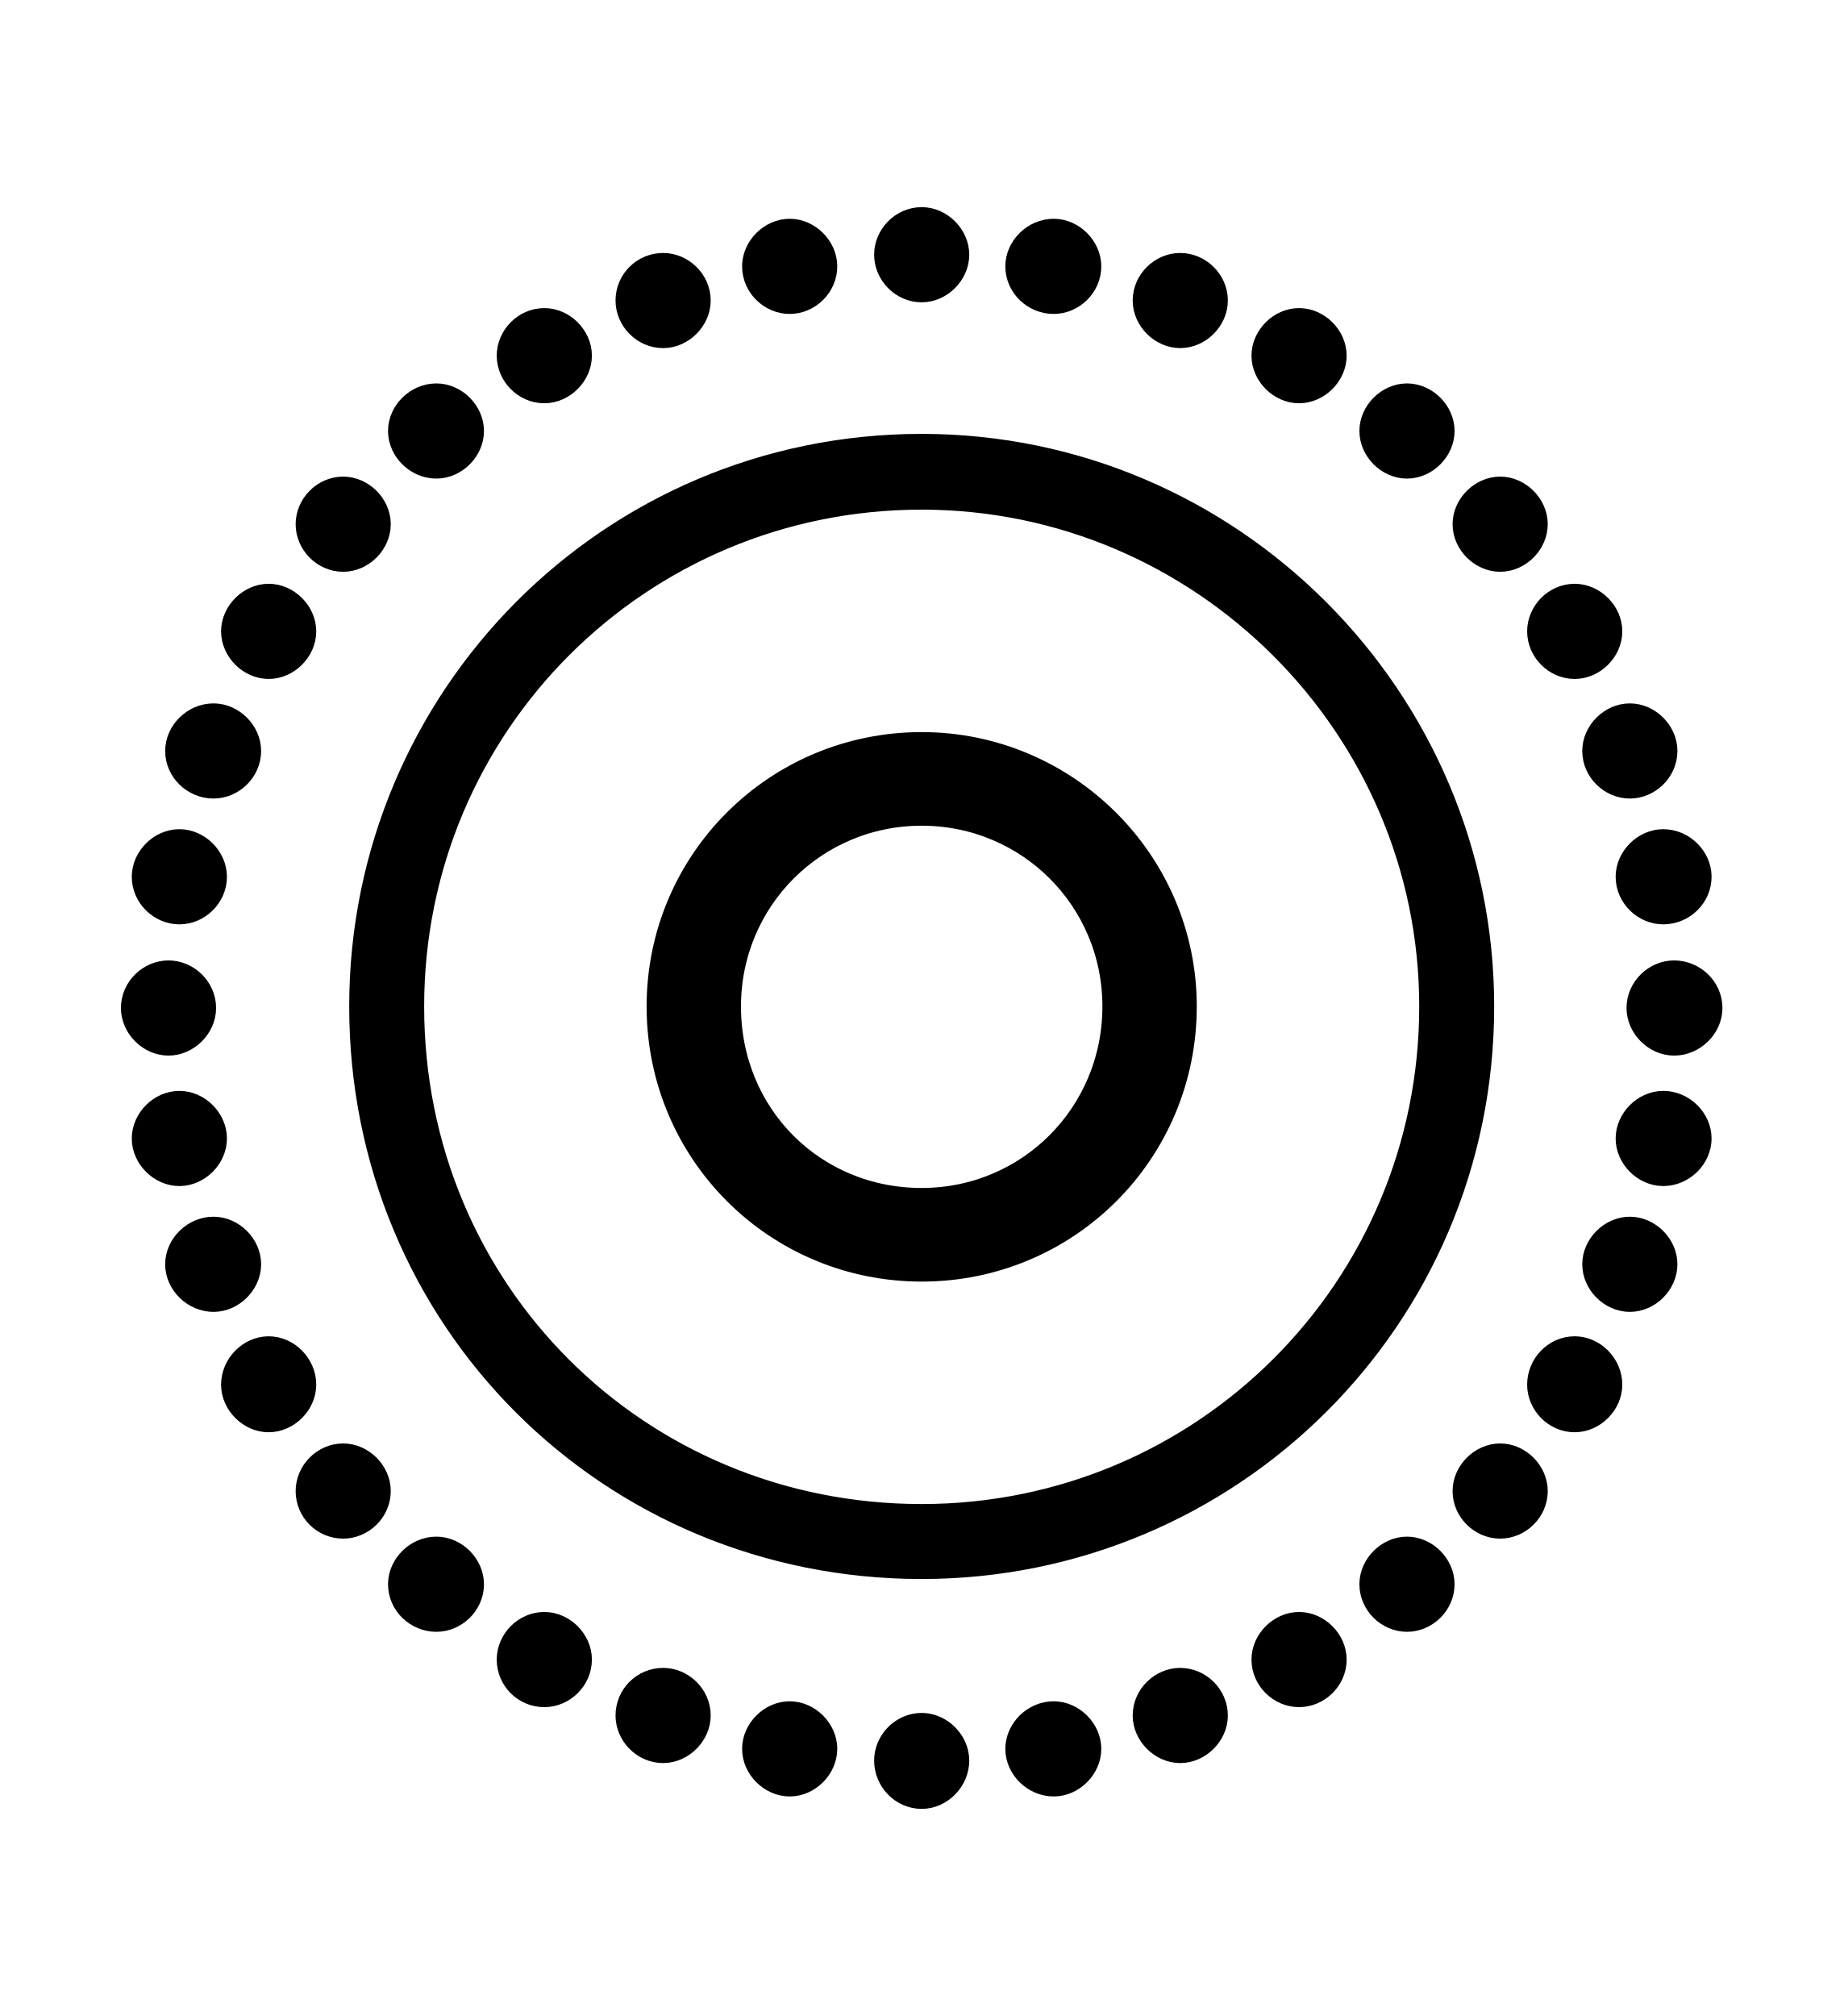
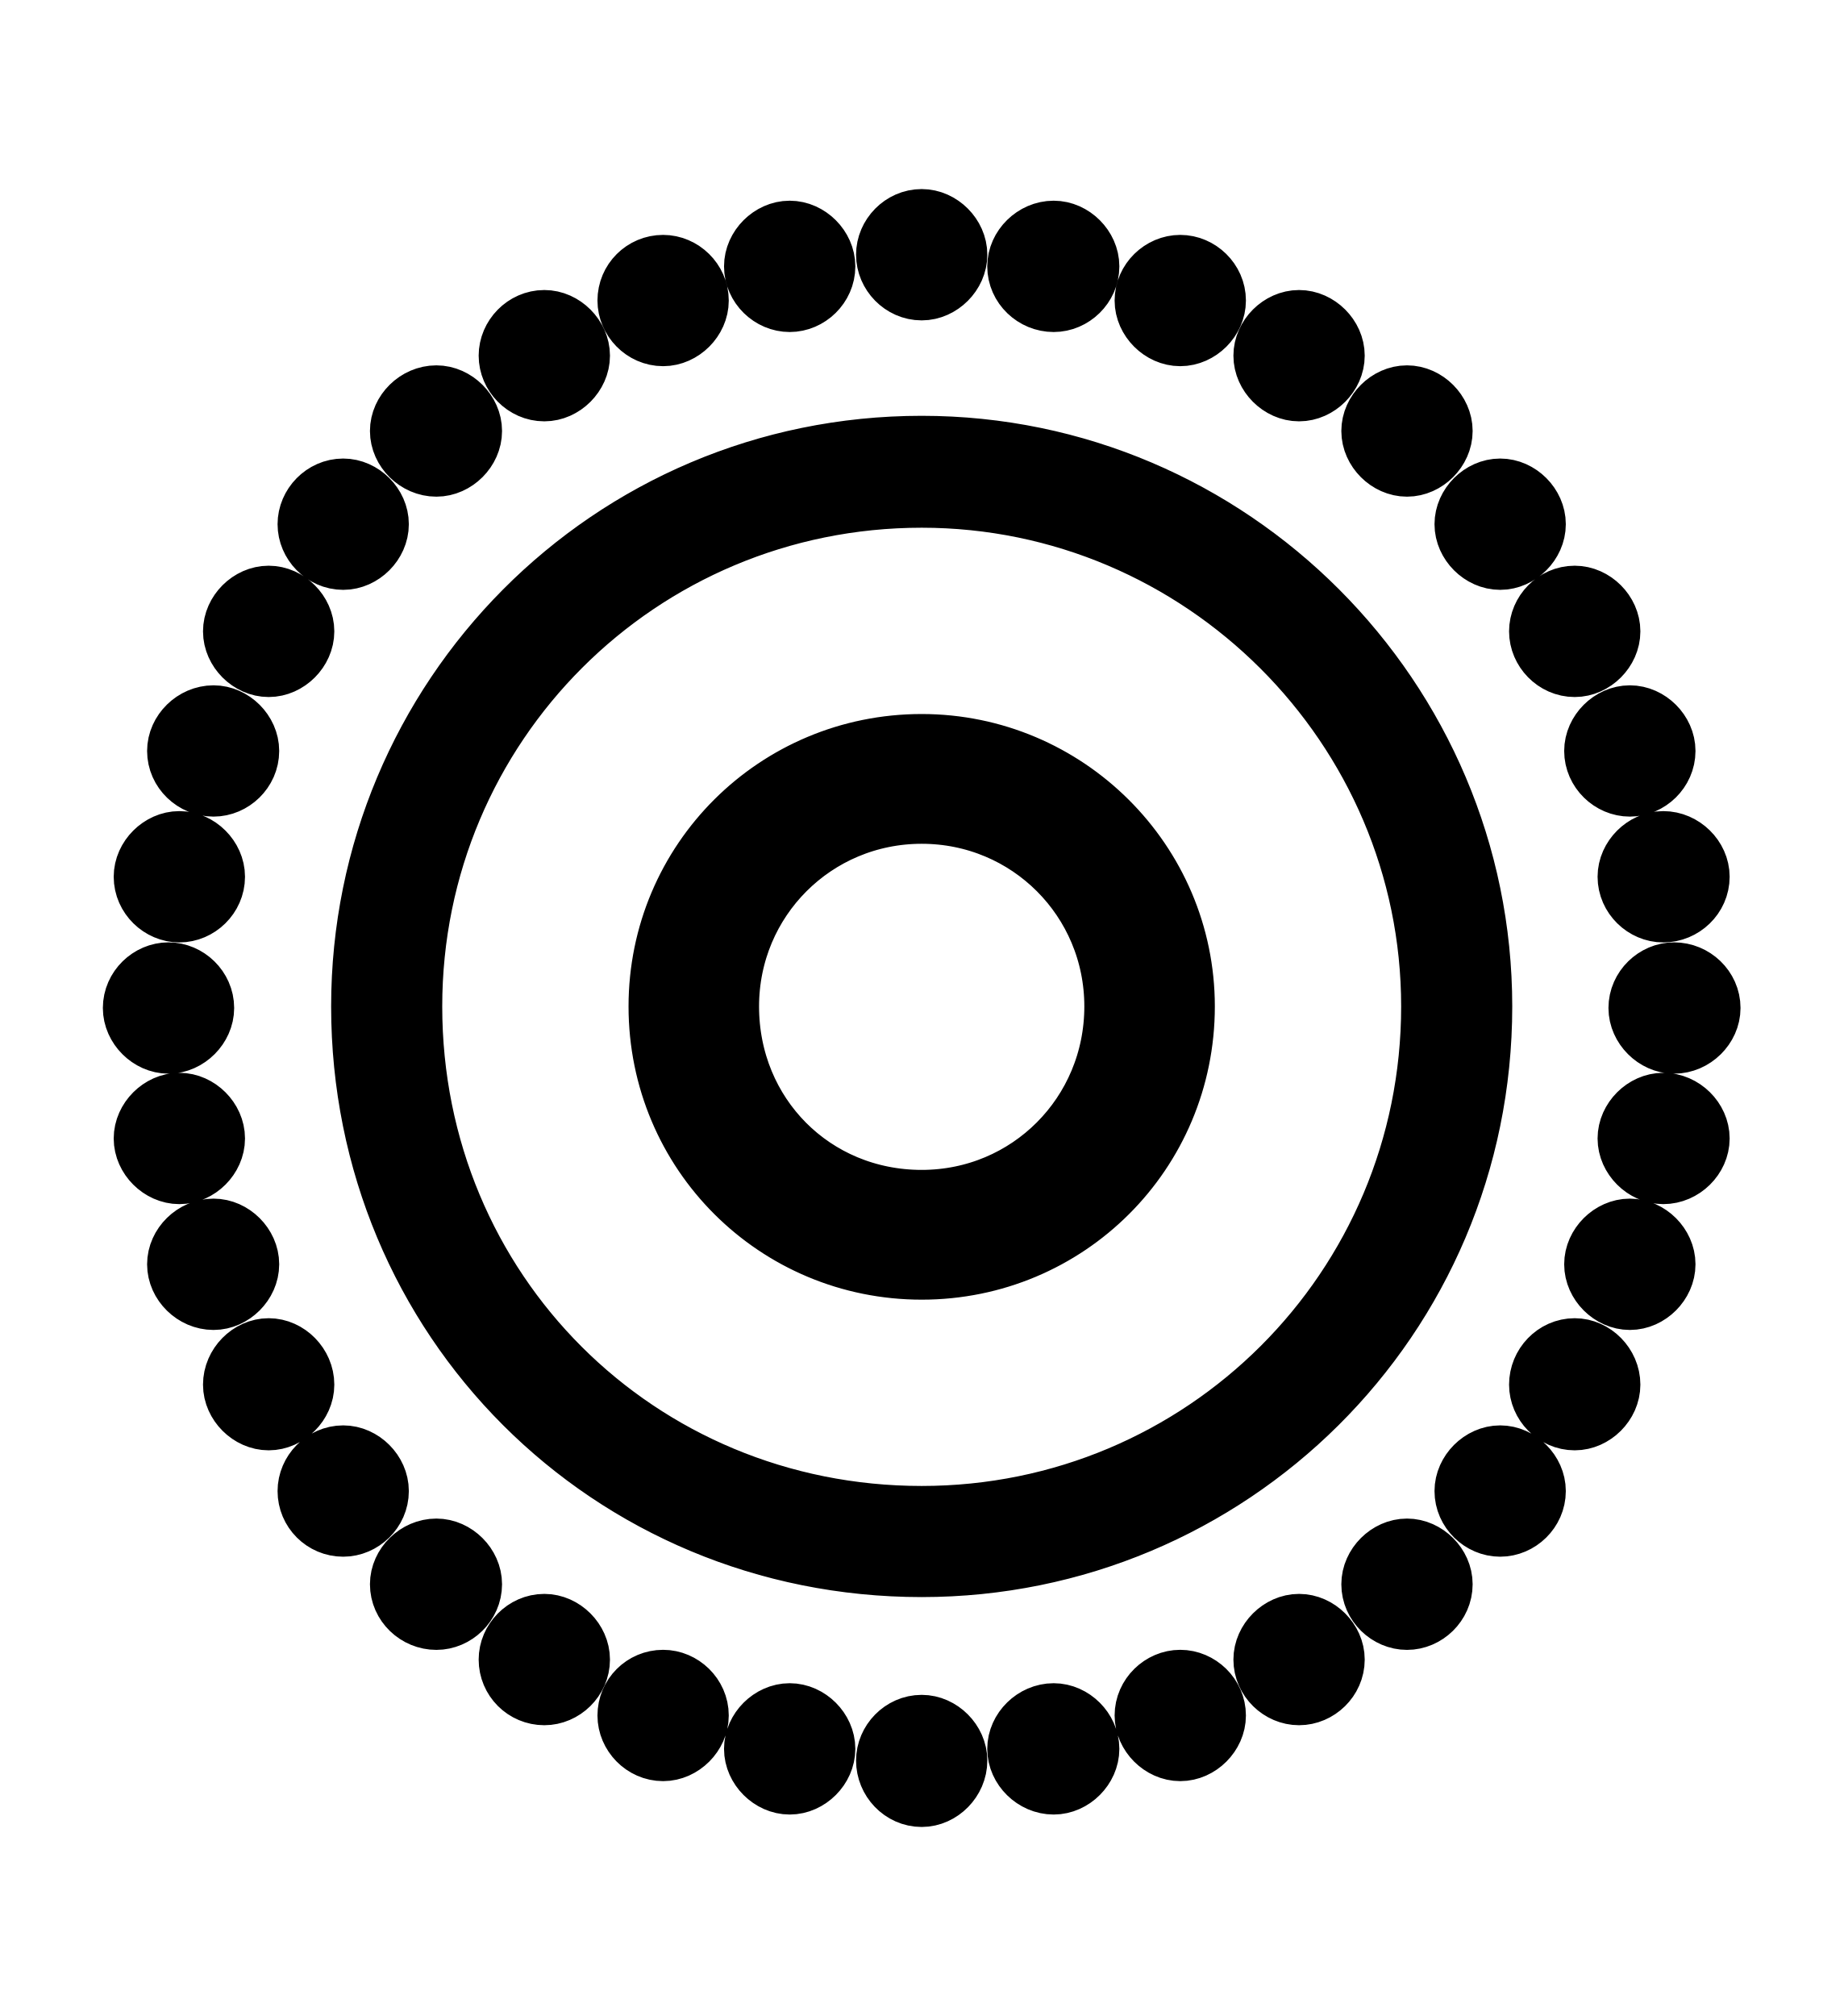
<svg xmlns="http://www.w3.org/2000/svg" width="51.004px" height="55.773px" direction="ltr" version="1.1">
  <g fill-rule="nonzero" transform="scale(1,-1) translate(0,-55.77344)">
-     <path fill="black" stroke="black" fill-opacity="1.0" stroke-width="1.0" d="     M 25.502,49.543     C 25.051,49.543 24.686,49.156 24.686,48.727     C 24.686,48.297 25.051,47.91 25.502,47.91     C 25.932,47.91 26.318,48.297 26.318,48.727     C 26.318,49.156 25.932,49.543 25.502,49.543     Z     M 21.85,49.221     C 21.42,49.221 21.033,48.834 21.033,48.404     C 21.033,47.953 21.42,47.588 21.85,47.588     C 22.279,47.588 22.666,47.953 22.666,48.404     C 22.666,48.834 22.279,49.221 21.85,49.221     Z     M 29.154,49.221     C 28.703,49.221 28.316,48.834 28.316,48.404     C 28.316,47.953 28.703,47.588 29.154,47.588     C 29.584,47.588 29.971,47.953 29.971,48.404     C 29.971,48.834 29.584,49.221 29.154,49.221     Z     M 32.656,48.275     C 32.227,48.275 31.84,47.91 31.84,47.459     C 31.84,47.029 32.227,46.643 32.656,46.643     C 33.086,46.643 33.473,47.029 33.473,47.459     C 33.473,47.91 33.086,48.275 32.656,48.275     Z     M 18.348,48.275     C 17.896,48.275 17.531,47.91 17.531,47.459     C 17.531,47.029 17.896,46.643 18.348,46.643     C 18.777,46.643 19.164,47.029 19.164,47.459     C 19.164,47.91 18.777,48.275 18.348,48.275     Z     M 15.061,46.75     C 14.609,46.75 14.244,46.363 14.244,45.934     C 14.244,45.504 14.609,45.117 15.061,45.117     C 15.49,45.117 15.877,45.504 15.877,45.934     C 15.877,46.363 15.49,46.75 15.061,46.75     Z     M 35.943,46.75     C 35.514,46.75 35.127,46.363 35.127,45.934     C 35.127,45.504 35.514,45.117 35.943,45.117     C 36.373,45.117 36.76,45.504 36.76,45.934     C 36.76,46.363 36.373,46.75 35.943,46.75     Z     M 12.074,44.666     C 11.623,44.666 11.236,44.279 11.236,43.85     C 11.236,43.42 11.623,43.033 12.074,43.033     C 12.504,43.033 12.891,43.42 12.891,43.85     C 12.891,44.279 12.504,44.666 12.074,44.666     Z     M 38.93,44.666     C 38.5,44.666 38.113,44.279 38.113,43.85     C 38.113,43.42 38.5,43.033 38.93,43.033     C 39.359,43.033 39.746,43.42 39.746,43.85     C 39.746,44.279 39.359,44.666 38.93,44.666     Z     M 25.502,12.59     C 33.924,12.59 40.842,19.379 40.842,27.93     C 40.842,36.352 33.967,43.27 25.502,43.27     C 16.951,43.27 10.162,36.352 10.162,27.93     C 10.162,19.379 16.951,12.59 25.502,12.59     Z     M 25.502,13.664     C 17.553,13.664 11.236,19.959 11.236,27.93     C 11.236,35.814 17.596,42.174 25.502,42.174     C 33.344,42.174 39.768,35.771 39.768,27.93     C 39.768,20.023 33.387,13.664 25.502,13.664     Z     M 9.496,42.088     C 9.045,42.088 8.68,41.701 8.68,41.271     C 8.68,40.842 9.045,40.455 9.496,40.455     C 9.926,40.455 10.312,40.842 10.312,41.271     C 10.312,41.701 9.926,42.088 9.496,42.088     Z     M 41.508,42.088     C 41.078,42.088 40.691,41.701 40.691,41.271     C 40.691,40.842 41.078,40.455 41.508,40.455     C 41.938,40.455 42.324,40.842 42.324,41.271     C 42.324,41.701 41.938,42.088 41.508,42.088     Z     M 7.434,39.123     C 7.004,39.123 6.617,38.736 6.617,38.307     C 6.617,37.877 7.004,37.49 7.434,37.49     C 7.863,37.49 8.25,37.877 8.25,38.307     C 8.25,38.736 7.863,39.123 7.434,39.123     Z     M 43.57,39.123     C 43.119,39.123 42.754,38.736 42.754,38.307     C 42.754,37.877 43.119,37.49 43.57,37.49     C 44.0,37.49 44.387,37.877 44.387,38.307     C 44.387,38.736 44.0,39.123 43.57,39.123     Z     M 5.908,35.814     C 5.457,35.814 5.07,35.428 5.07,34.998     C 5.07,34.547 5.457,34.182 5.908,34.182     C 6.338,34.182 6.725,34.547 6.725,34.998     C 6.725,35.428 6.338,35.814 5.908,35.814     Z     M 45.096,35.814     C 44.666,35.814 44.279,35.428 44.279,34.998     C 44.279,34.547 44.666,34.182 45.096,34.182     C 45.525,34.182 45.912,34.547 45.912,34.998     C 45.912,35.428 45.525,35.814 45.096,35.814     Z     M 25.502,20.818     C 29.434,20.818 32.613,23.977 32.613,27.93     C 32.613,31.84 29.412,35.02 25.502,35.02     C 21.57,35.02 18.391,31.861 18.391,27.93     C 18.391,23.977 21.57,20.818 25.502,20.818     Z     M 25.502,22.408     C 22.408,22.408 20.002,24.836 20.002,27.93     C 20.002,30.98 22.451,33.43 25.502,33.43     C 28.553,33.43 31.002,30.98 31.002,27.93     C 31.002,24.857 28.553,22.408 25.502,22.408     Z     M 46.02,32.334     C 45.59,32.334 45.203,31.947 45.203,31.518     C 45.203,31.066 45.59,30.701 46.02,30.701     C 46.471,30.701 46.857,31.066 46.857,31.518     C 46.857,31.947 46.471,32.334 46.02,32.334     Z     M 4.963,32.334     C 4.533,32.334 4.146,31.947 4.146,31.518     C 4.146,31.066 4.533,30.701 4.963,30.701     C 5.393,30.701 5.779,31.066 5.779,31.518     C 5.779,31.947 5.393,32.334 4.963,32.334     Z     M 4.662,28.703     C 4.232,28.703 3.846,28.338 3.846,27.887     C 3.846,27.457 4.232,27.07 4.662,27.07     C 5.092,27.07 5.479,27.457 5.479,27.887     C 5.479,28.338 5.092,28.703 4.662,28.703     Z     M 46.32,28.703     C 45.891,28.703 45.504,28.338 45.504,27.887     C 45.504,27.457 45.891,27.07 46.32,27.07     C 46.771,27.07 47.158,27.457 47.158,27.887     C 47.158,28.338 46.771,28.703 46.32,28.703     Z     M 4.963,23.461     C 5.393,23.461 5.779,23.848 5.779,24.277     C 5.779,24.707 5.393,25.094 4.963,25.094     C 4.533,25.094 4.146,24.707 4.146,24.277     C 4.146,23.848 4.533,23.461 4.963,23.461     Z     M 46.02,23.461     C 46.471,23.461 46.857,23.848 46.857,24.277     C 46.857,24.707 46.471,25.094 46.02,25.094     C 45.59,25.094 45.203,24.707 45.203,24.277     C 45.203,23.848 45.59,23.461 46.02,23.461     Z     M 5.908,19.98     C 6.338,19.98 6.725,20.367 6.725,20.797     C 6.725,21.227 6.338,21.613 5.908,21.613     C 5.457,21.613 5.07,21.227 5.07,20.797     C 5.07,20.367 5.457,19.98 5.908,19.98     Z     M 45.096,19.98     C 45.525,19.98 45.912,20.367 45.912,20.797     C 45.912,21.227 45.525,21.613 45.096,21.613     C 44.666,21.613 44.279,21.227 44.279,20.797     C 44.279,20.367 44.666,19.98 45.096,19.98     Z     M 7.434,16.65     C 7.863,16.65 8.25,17.037 8.25,17.467     C 8.25,17.918 7.863,18.305 7.434,18.305     C 7.004,18.305 6.617,17.918 6.617,17.467     C 6.617,17.037 7.004,16.65 7.434,16.65     Z     M 43.57,16.65     C 44.0,16.65 44.387,17.037 44.387,17.467     C 44.387,17.918 44.0,18.305 43.57,18.305     C 43.119,18.305 42.754,17.918 42.754,17.467     C 42.754,17.037 43.119,16.65 43.57,16.65     Z     M 9.496,13.707     C 9.926,13.707 10.312,14.072 10.312,14.523     C 10.312,14.953 9.926,15.34 9.496,15.34     C 9.045,15.34 8.68,14.953 8.68,14.523     C 8.68,14.072 9.045,13.707 9.496,13.707     Z     M 41.508,13.707     C 41.938,13.707 42.324,14.072 42.324,14.523     C 42.324,14.953 41.938,15.34 41.508,15.34     C 41.078,15.34 40.691,14.953 40.691,14.523     C 40.691,14.072 41.078,13.707 41.508,13.707     Z     M 12.074,11.129     C 12.504,11.129 12.891,11.494 12.891,11.945     C 12.891,12.375 12.504,12.762 12.074,12.762     C 11.623,12.762 11.236,12.375 11.236,11.945     C 11.236,11.494 11.623,11.129 12.074,11.129     Z     M 38.93,11.129     C 39.359,11.129 39.746,11.494 39.746,11.945     C 39.746,12.375 39.359,12.762 38.93,12.762     C 38.5,12.762 38.113,12.375 38.113,11.945     C 38.113,11.494 38.5,11.129 38.93,11.129     Z     M 15.061,9.045     C 15.49,9.045 15.877,9.41 15.877,9.861     C 15.877,10.291 15.49,10.678 15.061,10.678     C 14.609,10.678 14.244,10.291 14.244,9.861     C 14.244,9.41 14.609,9.045 15.061,9.045     Z     M 35.943,9.045     C 36.373,9.045 36.76,9.41 36.76,9.861     C 36.76,10.291 36.373,10.678 35.943,10.678     C 35.514,10.678 35.127,10.291 35.127,9.861     C 35.127,9.41 35.514,9.045 35.943,9.045     Z     M 18.348,7.498     C 18.777,7.498 19.164,7.885 19.164,8.314     C 19.164,8.766 18.777,9.131 18.348,9.131     C 17.896,9.131 17.531,8.766 17.531,8.314     C 17.531,7.885 17.896,7.498 18.348,7.498     Z     M 32.656,7.498     C 33.086,7.498 33.473,7.885 33.473,8.314     C 33.473,8.766 33.086,9.131 32.656,9.131     C 32.227,9.131 31.84,8.766 31.84,8.314     C 31.84,7.885 32.227,7.498 32.656,7.498     Z     M 29.154,6.574     C 29.584,6.574 29.971,6.961 29.971,7.391     C 29.971,7.82 29.584,8.207 29.154,8.207     C 28.703,8.207 28.316,7.82 28.316,7.391     C 28.316,6.961 28.703,6.574 29.154,6.574     Z     M 21.85,6.574     C 22.279,6.574 22.666,6.961 22.666,7.391     C 22.666,7.82 22.279,8.207 21.85,8.207     C 21.42,8.207 21.033,7.82 21.033,7.391     C 21.033,6.961 21.42,6.574 21.85,6.574     Z     M 25.502,6.23     C 25.932,6.23 26.318,6.617 26.318,7.068     C 26.318,7.498 25.932,7.885 25.502,7.885     C 25.051,7.885 24.686,7.498 24.686,7.068     C 24.686,6.617 25.051,6.23 25.502,6.23     Z " />
+     <path fill="black" stroke="black" fill-opacity="1.0" stroke-width="2.0" d="     M 25.502,49.543     C 25.051,49.543 24.686,49.156 24.686,48.727     C 24.686,48.297 25.051,47.91 25.502,47.91     C 25.932,47.91 26.318,48.297 26.318,48.727     C 26.318,49.156 25.932,49.543 25.502,49.543     Z     M 21.85,49.221     C 21.42,49.221 21.033,48.834 21.033,48.404     C 21.033,47.953 21.42,47.588 21.85,47.588     C 22.279,47.588 22.666,47.953 22.666,48.404     C 22.666,48.834 22.279,49.221 21.85,49.221     Z     M 29.154,49.221     C 28.703,49.221 28.316,48.834 28.316,48.404     C 28.316,47.953 28.703,47.588 29.154,47.588     C 29.584,47.588 29.971,47.953 29.971,48.404     C 29.971,48.834 29.584,49.221 29.154,49.221     Z     M 32.656,48.275     C 32.227,48.275 31.84,47.91 31.84,47.459     C 31.84,47.029 32.227,46.643 32.656,46.643     C 33.086,46.643 33.473,47.029 33.473,47.459     C 33.473,47.91 33.086,48.275 32.656,48.275     Z     M 18.348,48.275     C 17.896,48.275 17.531,47.91 17.531,47.459     C 17.531,47.029 17.896,46.643 18.348,46.643     C 18.777,46.643 19.164,47.029 19.164,47.459     C 19.164,47.91 18.777,48.275 18.348,48.275     Z     M 15.061,46.75     C 14.609,46.75 14.244,46.363 14.244,45.934     C 14.244,45.504 14.609,45.117 15.061,45.117     C 15.49,45.117 15.877,45.504 15.877,45.934     C 15.877,46.363 15.49,46.75 15.061,46.75     Z     M 35.943,46.75     C 35.514,46.75 35.127,46.363 35.127,45.934     C 35.127,45.504 35.514,45.117 35.943,45.117     C 36.373,45.117 36.76,45.504 36.76,45.934     C 36.76,46.363 36.373,46.75 35.943,46.75     Z     M 12.074,44.666     C 11.623,44.666 11.236,44.279 11.236,43.85     C 11.236,43.42 11.623,43.033 12.074,43.033     C 12.504,43.033 12.891,43.42 12.891,43.85     C 12.891,44.279 12.504,44.666 12.074,44.666     Z     M 38.93,44.666     C 38.5,44.666 38.113,44.279 38.113,43.85     C 38.113,43.42 38.5,43.033 38.93,43.033     C 39.359,43.033 39.746,43.42 39.746,43.85     C 39.746,44.279 39.359,44.666 38.93,44.666     Z     M 25.502,12.59     C 33.924,12.59 40.842,19.379 40.842,27.93     C 40.842,36.352 33.967,43.27 25.502,43.27     C 16.951,43.27 10.162,36.352 10.162,27.93     C 10.162,19.379 16.951,12.59 25.502,12.59     Z     M 25.502,13.664     C 17.553,13.664 11.236,19.959 11.236,27.93     C 11.236,35.814 17.596,42.174 25.502,42.174     C 33.344,42.174 39.768,35.771 39.768,27.93     C 39.768,20.023 33.387,13.664 25.502,13.664     Z     M 9.496,42.088     C 9.045,42.088 8.68,41.701 8.68,41.271     C 8.68,40.842 9.045,40.455 9.496,40.455     C 9.926,40.455 10.312,40.842 10.312,41.271     C 10.312,41.701 9.926,42.088 9.496,42.088     Z     M 41.508,42.088     C 41.078,42.088 40.691,41.701 40.691,41.271     C 40.691,40.842 41.078,40.455 41.508,40.455     C 41.938,40.455 42.324,40.842 42.324,41.271     C 42.324,41.701 41.938,42.088 41.508,42.088     Z     M 7.434,39.123     C 7.004,39.123 6.617,38.736 6.617,38.307     C 6.617,37.877 7.004,37.49 7.434,37.49     C 7.863,37.49 8.25,37.877 8.25,38.307     C 8.25,38.736 7.863,39.123 7.434,39.123     Z     M 43.57,39.123     C 43.119,39.123 42.754,38.736 42.754,38.307     C 42.754,37.877 43.119,37.49 43.57,37.49     C 44.0,37.49 44.387,37.877 44.387,38.307     C 44.387,38.736 44.0,39.123 43.57,39.123     Z     M 5.908,35.814     C 5.457,35.814 5.07,35.428 5.07,34.998     C 5.07,34.547 5.457,34.182 5.908,34.182     C 6.338,34.182 6.725,34.547 6.725,34.998     C 6.725,35.428 6.338,35.814 5.908,35.814     Z     M 45.096,35.814     C 44.666,35.814 44.279,35.428 44.279,34.998     C 44.279,34.547 44.666,34.182 45.096,34.182     C 45.525,34.182 45.912,34.547 45.912,34.998     C 45.912,35.428 45.525,35.814 45.096,35.814     Z     M 25.502,20.818     C 29.434,20.818 32.613,23.977 32.613,27.93     C 32.613,31.84 29.412,35.02 25.502,35.02     C 21.57,35.02 18.391,31.861 18.391,27.93     C 18.391,23.977 21.57,20.818 25.502,20.818     Z     M 25.502,22.408     C 22.408,22.408 20.002,24.836 20.002,27.93     C 20.002,30.98 22.451,33.43 25.502,33.43     C 28.553,33.43 31.002,30.98 31.002,27.93     C 31.002,24.857 28.553,22.408 25.502,22.408     Z     M 46.02,32.334     C 45.59,32.334 45.203,31.947 45.203,31.518     C 45.203,31.066 45.59,30.701 46.02,30.701     C 46.471,30.701 46.857,31.066 46.857,31.518     C 46.857,31.947 46.471,32.334 46.02,32.334     Z     M 4.963,32.334     C 4.533,32.334 4.146,31.947 4.146,31.518     C 4.146,31.066 4.533,30.701 4.963,30.701     C 5.393,30.701 5.779,31.066 5.779,31.518     C 5.779,31.947 5.393,32.334 4.963,32.334     Z     M 4.662,28.703     C 4.232,28.703 3.846,28.338 3.846,27.887     C 3.846,27.457 4.232,27.07 4.662,27.07     C 5.092,27.07 5.479,27.457 5.479,27.887     C 5.479,28.338 5.092,28.703 4.662,28.703     Z     M 46.32,28.703     C 45.891,28.703 45.504,28.338 45.504,27.887     C 45.504,27.457 45.891,27.07 46.32,27.07     C 46.771,27.07 47.158,27.457 47.158,27.887     C 47.158,28.338 46.771,28.703 46.32,28.703     Z     M 4.963,23.461     C 5.393,23.461 5.779,23.848 5.779,24.277     C 5.779,24.707 5.393,25.094 4.963,25.094     C 4.533,25.094 4.146,24.707 4.146,24.277     C 4.146,23.848 4.533,23.461 4.963,23.461     Z     M 46.02,23.461     C 46.471,23.461 46.857,23.848 46.857,24.277     C 46.857,24.707 46.471,25.094 46.02,25.094     C 45.59,25.094 45.203,24.707 45.203,24.277     C 45.203,23.848 45.59,23.461 46.02,23.461     Z     M 5.908,19.98     C 6.338,19.98 6.725,20.367 6.725,20.797     C 6.725,21.227 6.338,21.613 5.908,21.613     C 5.457,21.613 5.07,21.227 5.07,20.797     C 5.07,20.367 5.457,19.98 5.908,19.98     Z     M 45.096,19.98     C 45.525,19.98 45.912,20.367 45.912,20.797     C 45.912,21.227 45.525,21.613 45.096,21.613     C 44.666,21.613 44.279,21.227 44.279,20.797     C 44.279,20.367 44.666,19.98 45.096,19.98     Z     M 7.434,16.65     C 7.863,16.65 8.25,17.037 8.25,17.467     C 8.25,17.918 7.863,18.305 7.434,18.305     C 7.004,18.305 6.617,17.918 6.617,17.467     C 6.617,17.037 7.004,16.65 7.434,16.65     Z     M 43.57,16.65     C 44.0,16.65 44.387,17.037 44.387,17.467     C 44.387,17.918 44.0,18.305 43.57,18.305     C 43.119,18.305 42.754,17.918 42.754,17.467     C 42.754,17.037 43.119,16.65 43.57,16.65     Z     M 9.496,13.707     C 9.926,13.707 10.312,14.072 10.312,14.523     C 10.312,14.953 9.926,15.34 9.496,15.34     C 9.045,15.34 8.68,14.953 8.68,14.523     C 8.68,14.072 9.045,13.707 9.496,13.707     Z     M 41.508,13.707     C 41.938,13.707 42.324,14.072 42.324,14.523     C 42.324,14.953 41.938,15.34 41.508,15.34     C 41.078,15.34 40.691,14.953 40.691,14.523     C 40.691,14.072 41.078,13.707 41.508,13.707     Z     M 12.074,11.129     C 12.504,11.129 12.891,11.494 12.891,11.945     C 12.891,12.375 12.504,12.762 12.074,12.762     C 11.623,12.762 11.236,12.375 11.236,11.945     C 11.236,11.494 11.623,11.129 12.074,11.129     Z     M 38.93,11.129     C 39.359,11.129 39.746,11.494 39.746,11.945     C 39.746,12.375 39.359,12.762 38.93,12.762     C 38.5,12.762 38.113,12.375 38.113,11.945     C 38.113,11.494 38.5,11.129 38.93,11.129     Z     M 15.061,9.045     C 15.49,9.045 15.877,9.41 15.877,9.861     C 15.877,10.291 15.49,10.678 15.061,10.678     C 14.609,10.678 14.244,10.291 14.244,9.861     C 14.244,9.41 14.609,9.045 15.061,9.045     Z     M 35.943,9.045     C 36.373,9.045 36.76,9.41 36.76,9.861     C 36.76,10.291 36.373,10.678 35.943,10.678     C 35.514,10.678 35.127,10.291 35.127,9.861     C 35.127,9.41 35.514,9.045 35.943,9.045     Z     M 18.348,7.498     C 18.777,7.498 19.164,7.885 19.164,8.314     C 19.164,8.766 18.777,9.131 18.348,9.131     C 17.896,9.131 17.531,8.766 17.531,8.314     C 17.531,7.885 17.896,7.498 18.348,7.498     Z     M 32.656,7.498     C 33.086,7.498 33.473,7.885 33.473,8.314     C 33.473,8.766 33.086,9.131 32.656,9.131     C 32.227,9.131 31.84,8.766 31.84,8.314     C 31.84,7.885 32.227,7.498 32.656,7.498     Z     M 29.154,6.574     C 29.584,6.574 29.971,6.961 29.971,7.391     C 29.971,7.82 29.584,8.207 29.154,8.207     C 28.703,8.207 28.316,7.82 28.316,7.391     C 28.316,6.961 28.703,6.574 29.154,6.574     Z     M 21.85,6.574     C 22.279,6.574 22.666,6.961 22.666,7.391     C 22.666,7.82 22.279,8.207 21.85,8.207     C 21.42,8.207 21.033,7.82 21.033,7.391     C 21.033,6.961 21.42,6.574 21.85,6.574     Z     M 25.502,6.23     C 25.932,6.23 26.318,6.617 26.318,7.068     C 26.318,7.498 25.932,7.885 25.502,7.885     C 25.051,7.885 24.686,7.498 24.686,7.068     C 24.686,6.617 25.051,6.23 25.502,6.23     Z " />
  </g>
</svg>
